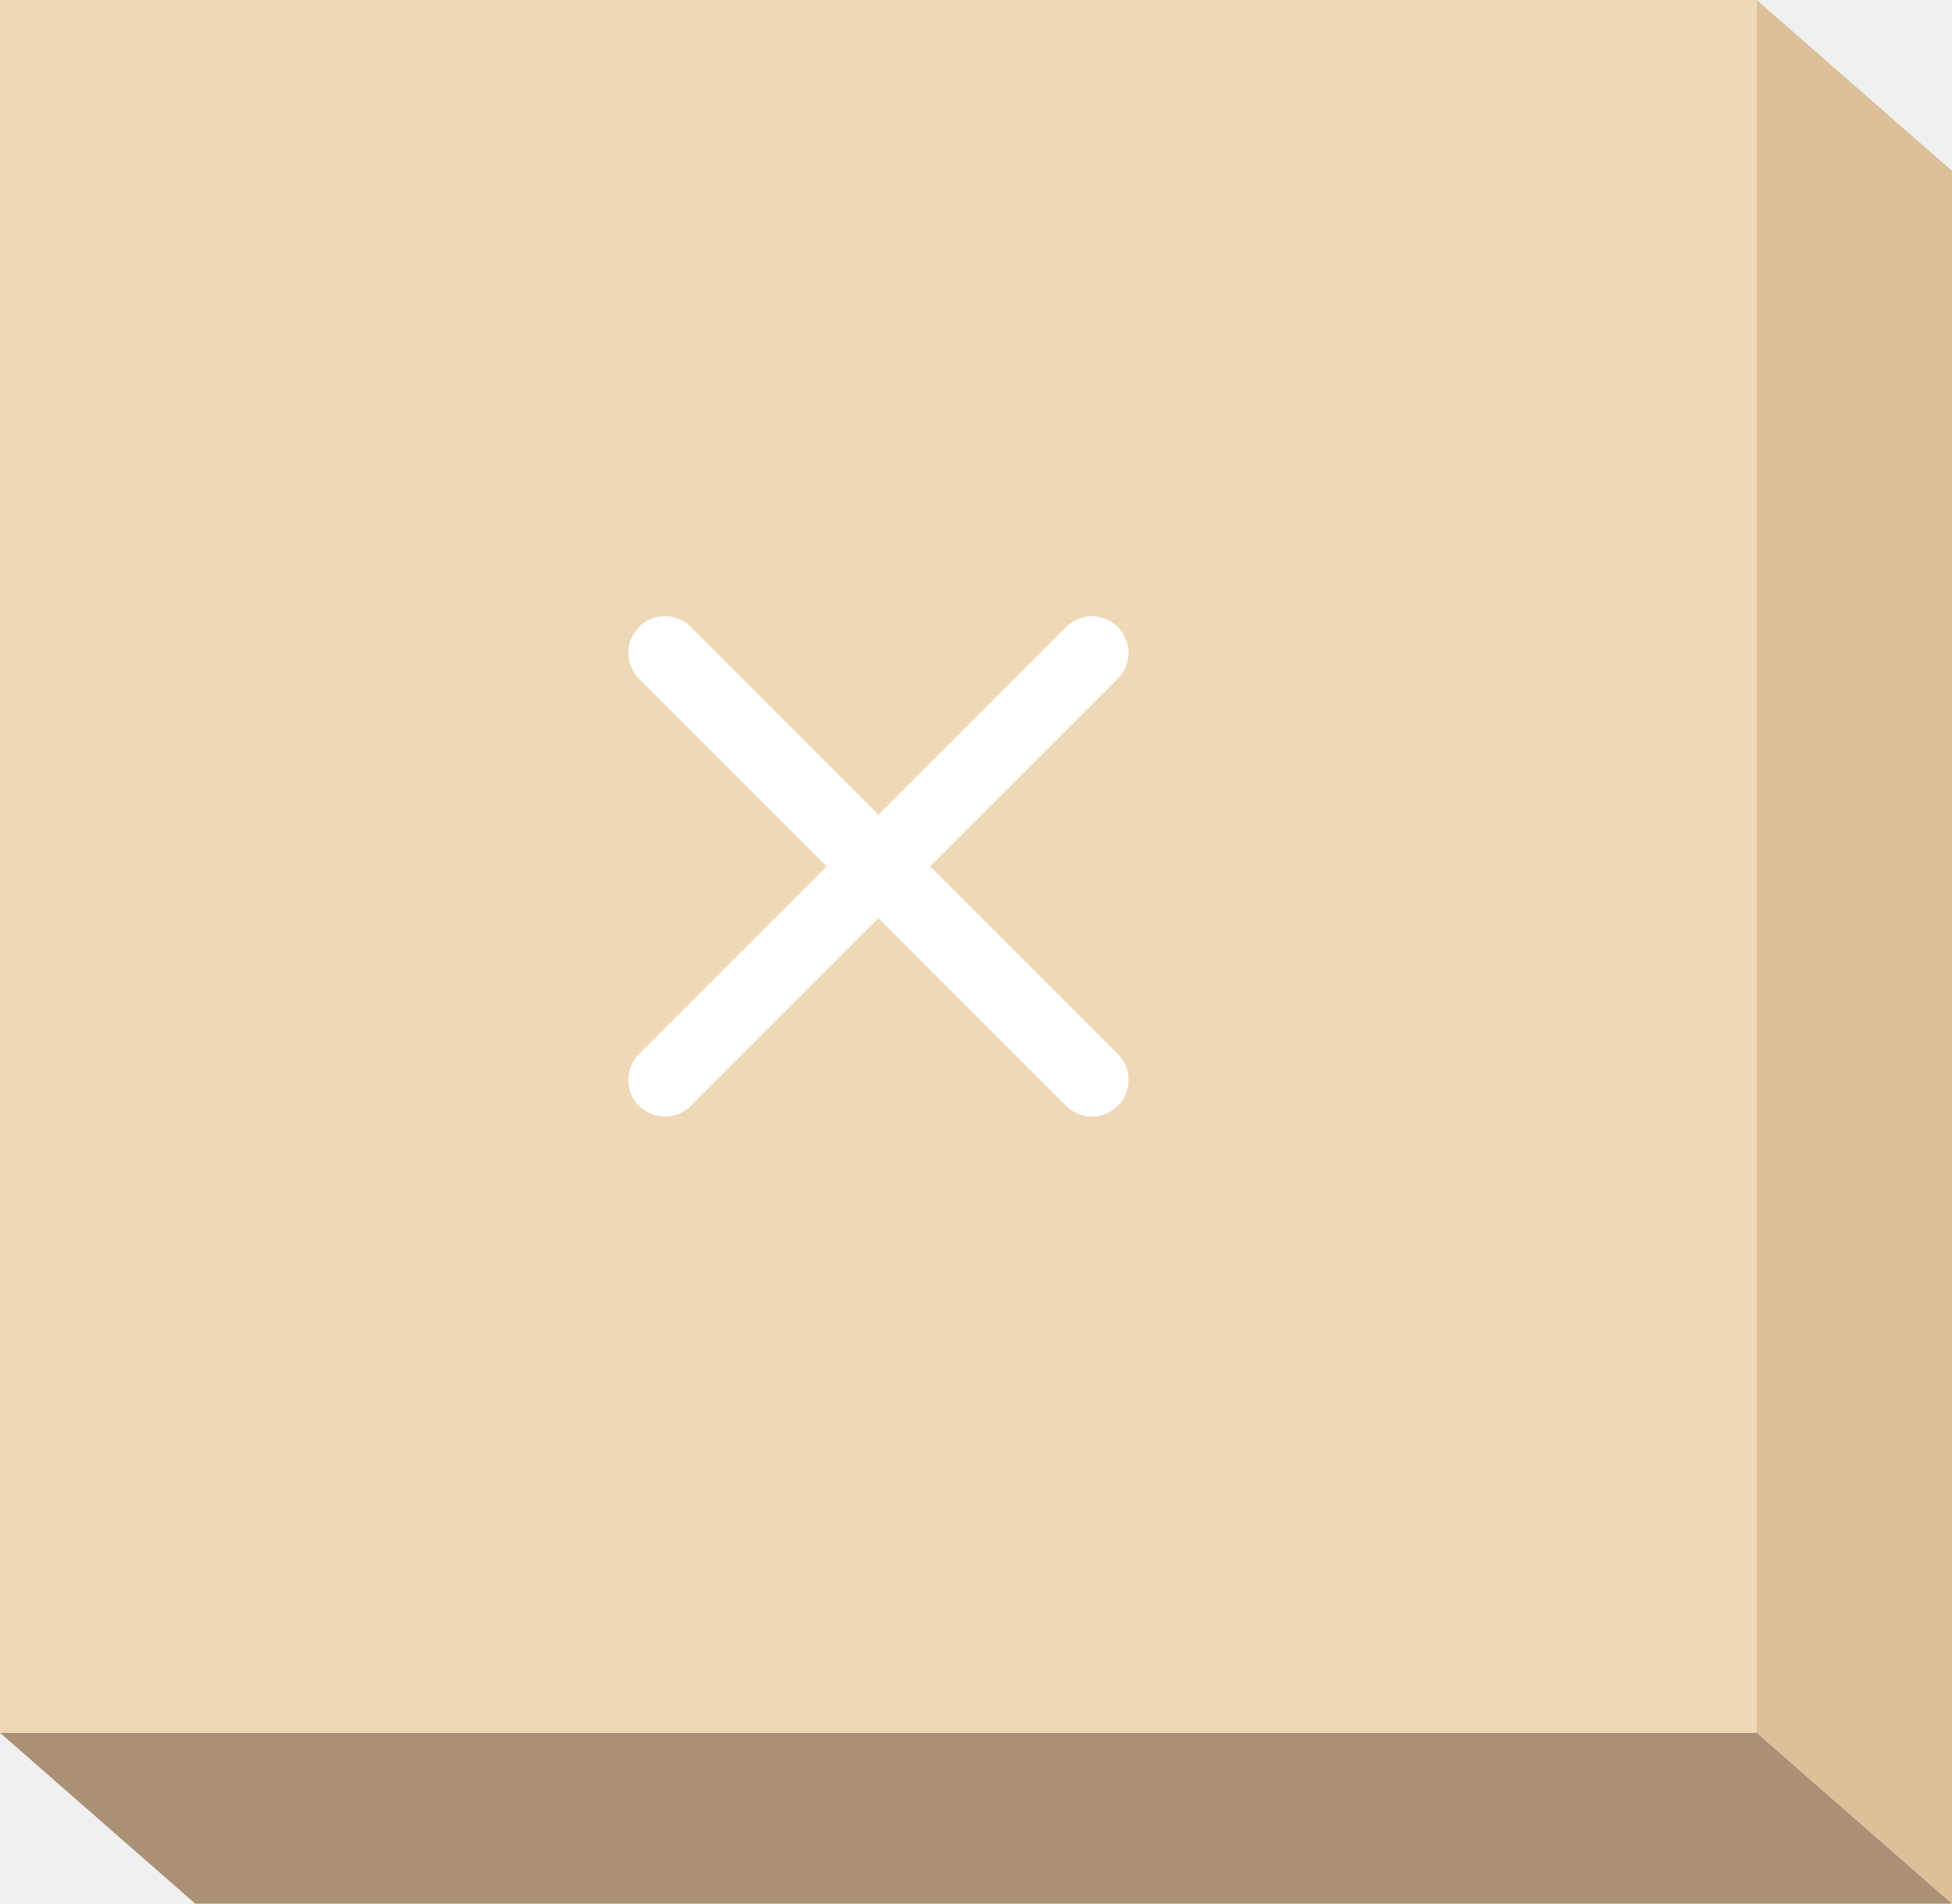
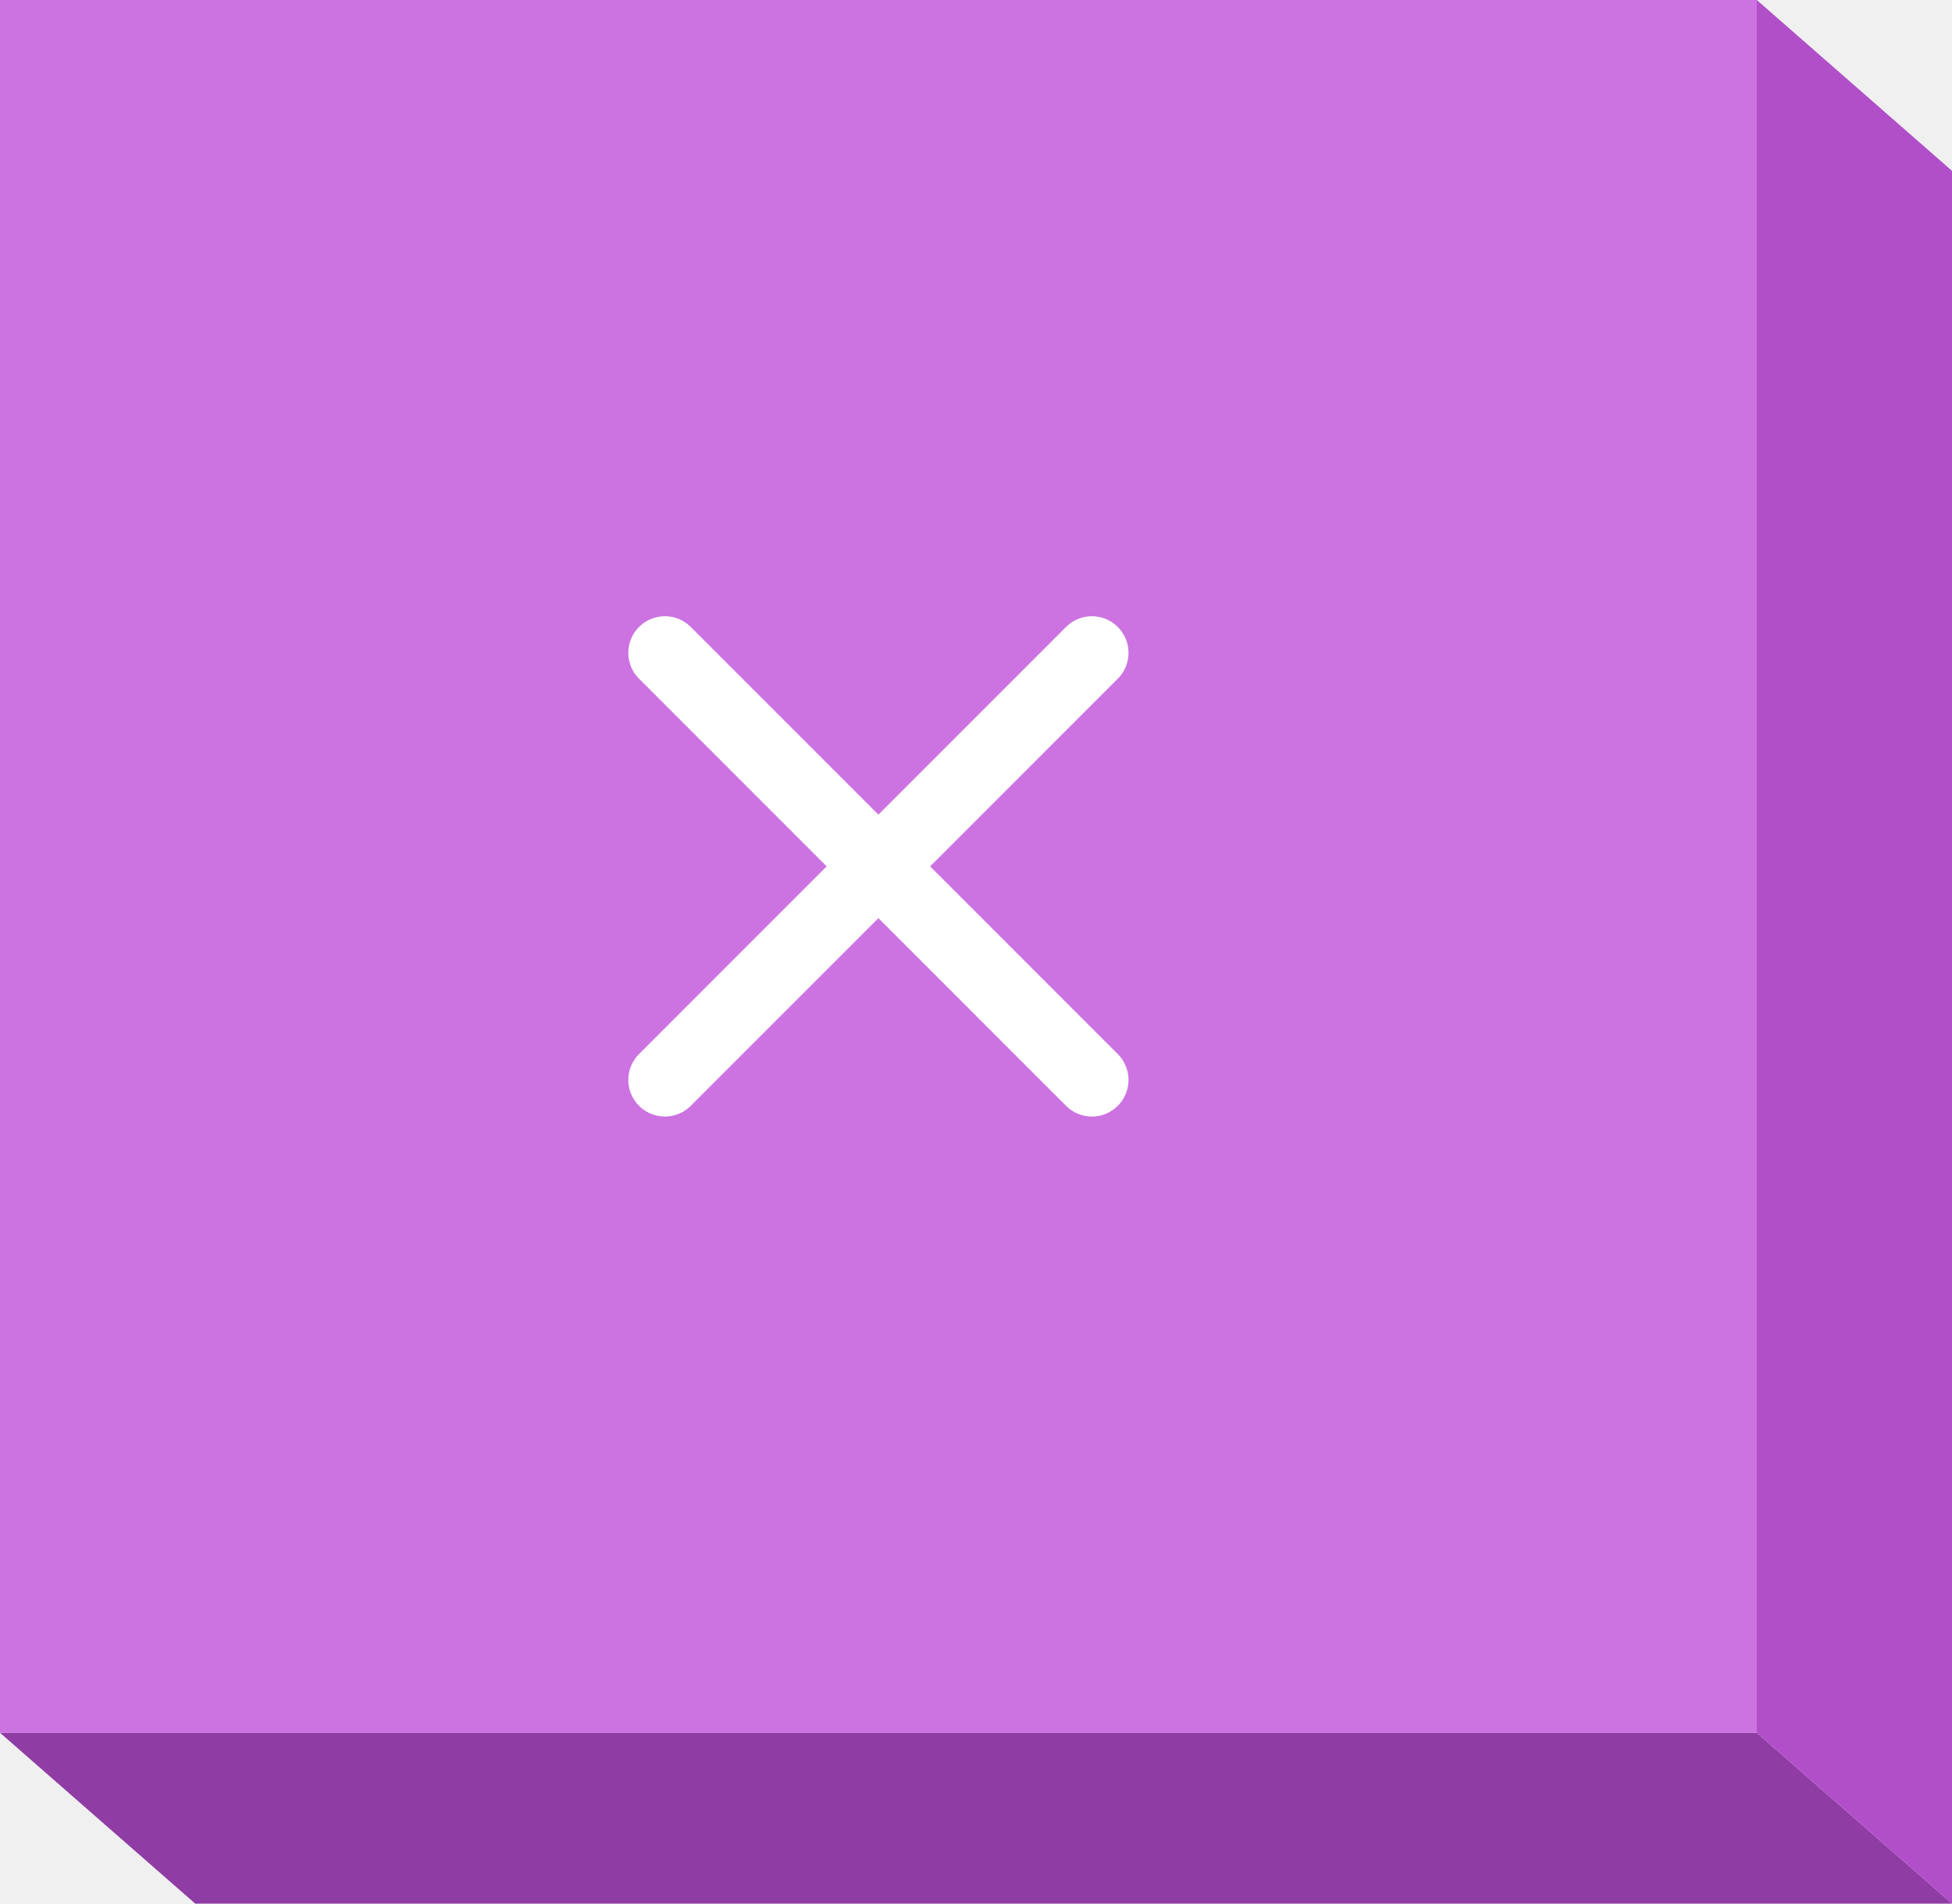
<svg xmlns="http://www.w3.org/2000/svg" version="1.1" id="Layer_1" x="0px" y="0px" width="80px" height="78px" viewBox="0 0 80 78" enable-background="new 0 0 80 78" xml:space="preserve">
  <g>
    <g>
-       <polygon fill="#AA9074" points="80,78 8,78 0,71 72,71   " />
-       <rect fill="#EFD8B6" width="72" height="71" />
-       <polygon fill="#DBC09A" points="80,78 72,71 72,0 80,7   " />
+       <polygon fill="#903CA5" points="80,78 8,78 0,71 72,71   " />
+       <rect fill="#CC72E1" width="72" height="71" />
+       <polygon fill="#B14FC9" points="80,78 72,71 72,0 80,7   " />
    </g>
    <g>
      <line fill="none" stroke="#FFFFFF" stroke-width="3" stroke-linecap="round" stroke-linejoin="round" stroke-miterlimit="10" x1="44.75" y1="44.25" x2="27.25" y2="26.75" />
      <line fill="none" stroke="#FFFFFF" stroke-width="3" stroke-linecap="round" stroke-linejoin="round" stroke-miterlimit="10" x1="44.75" y1="26.75" x2="27.25" y2="44.25" />
    </g>
  </g>
</svg>
